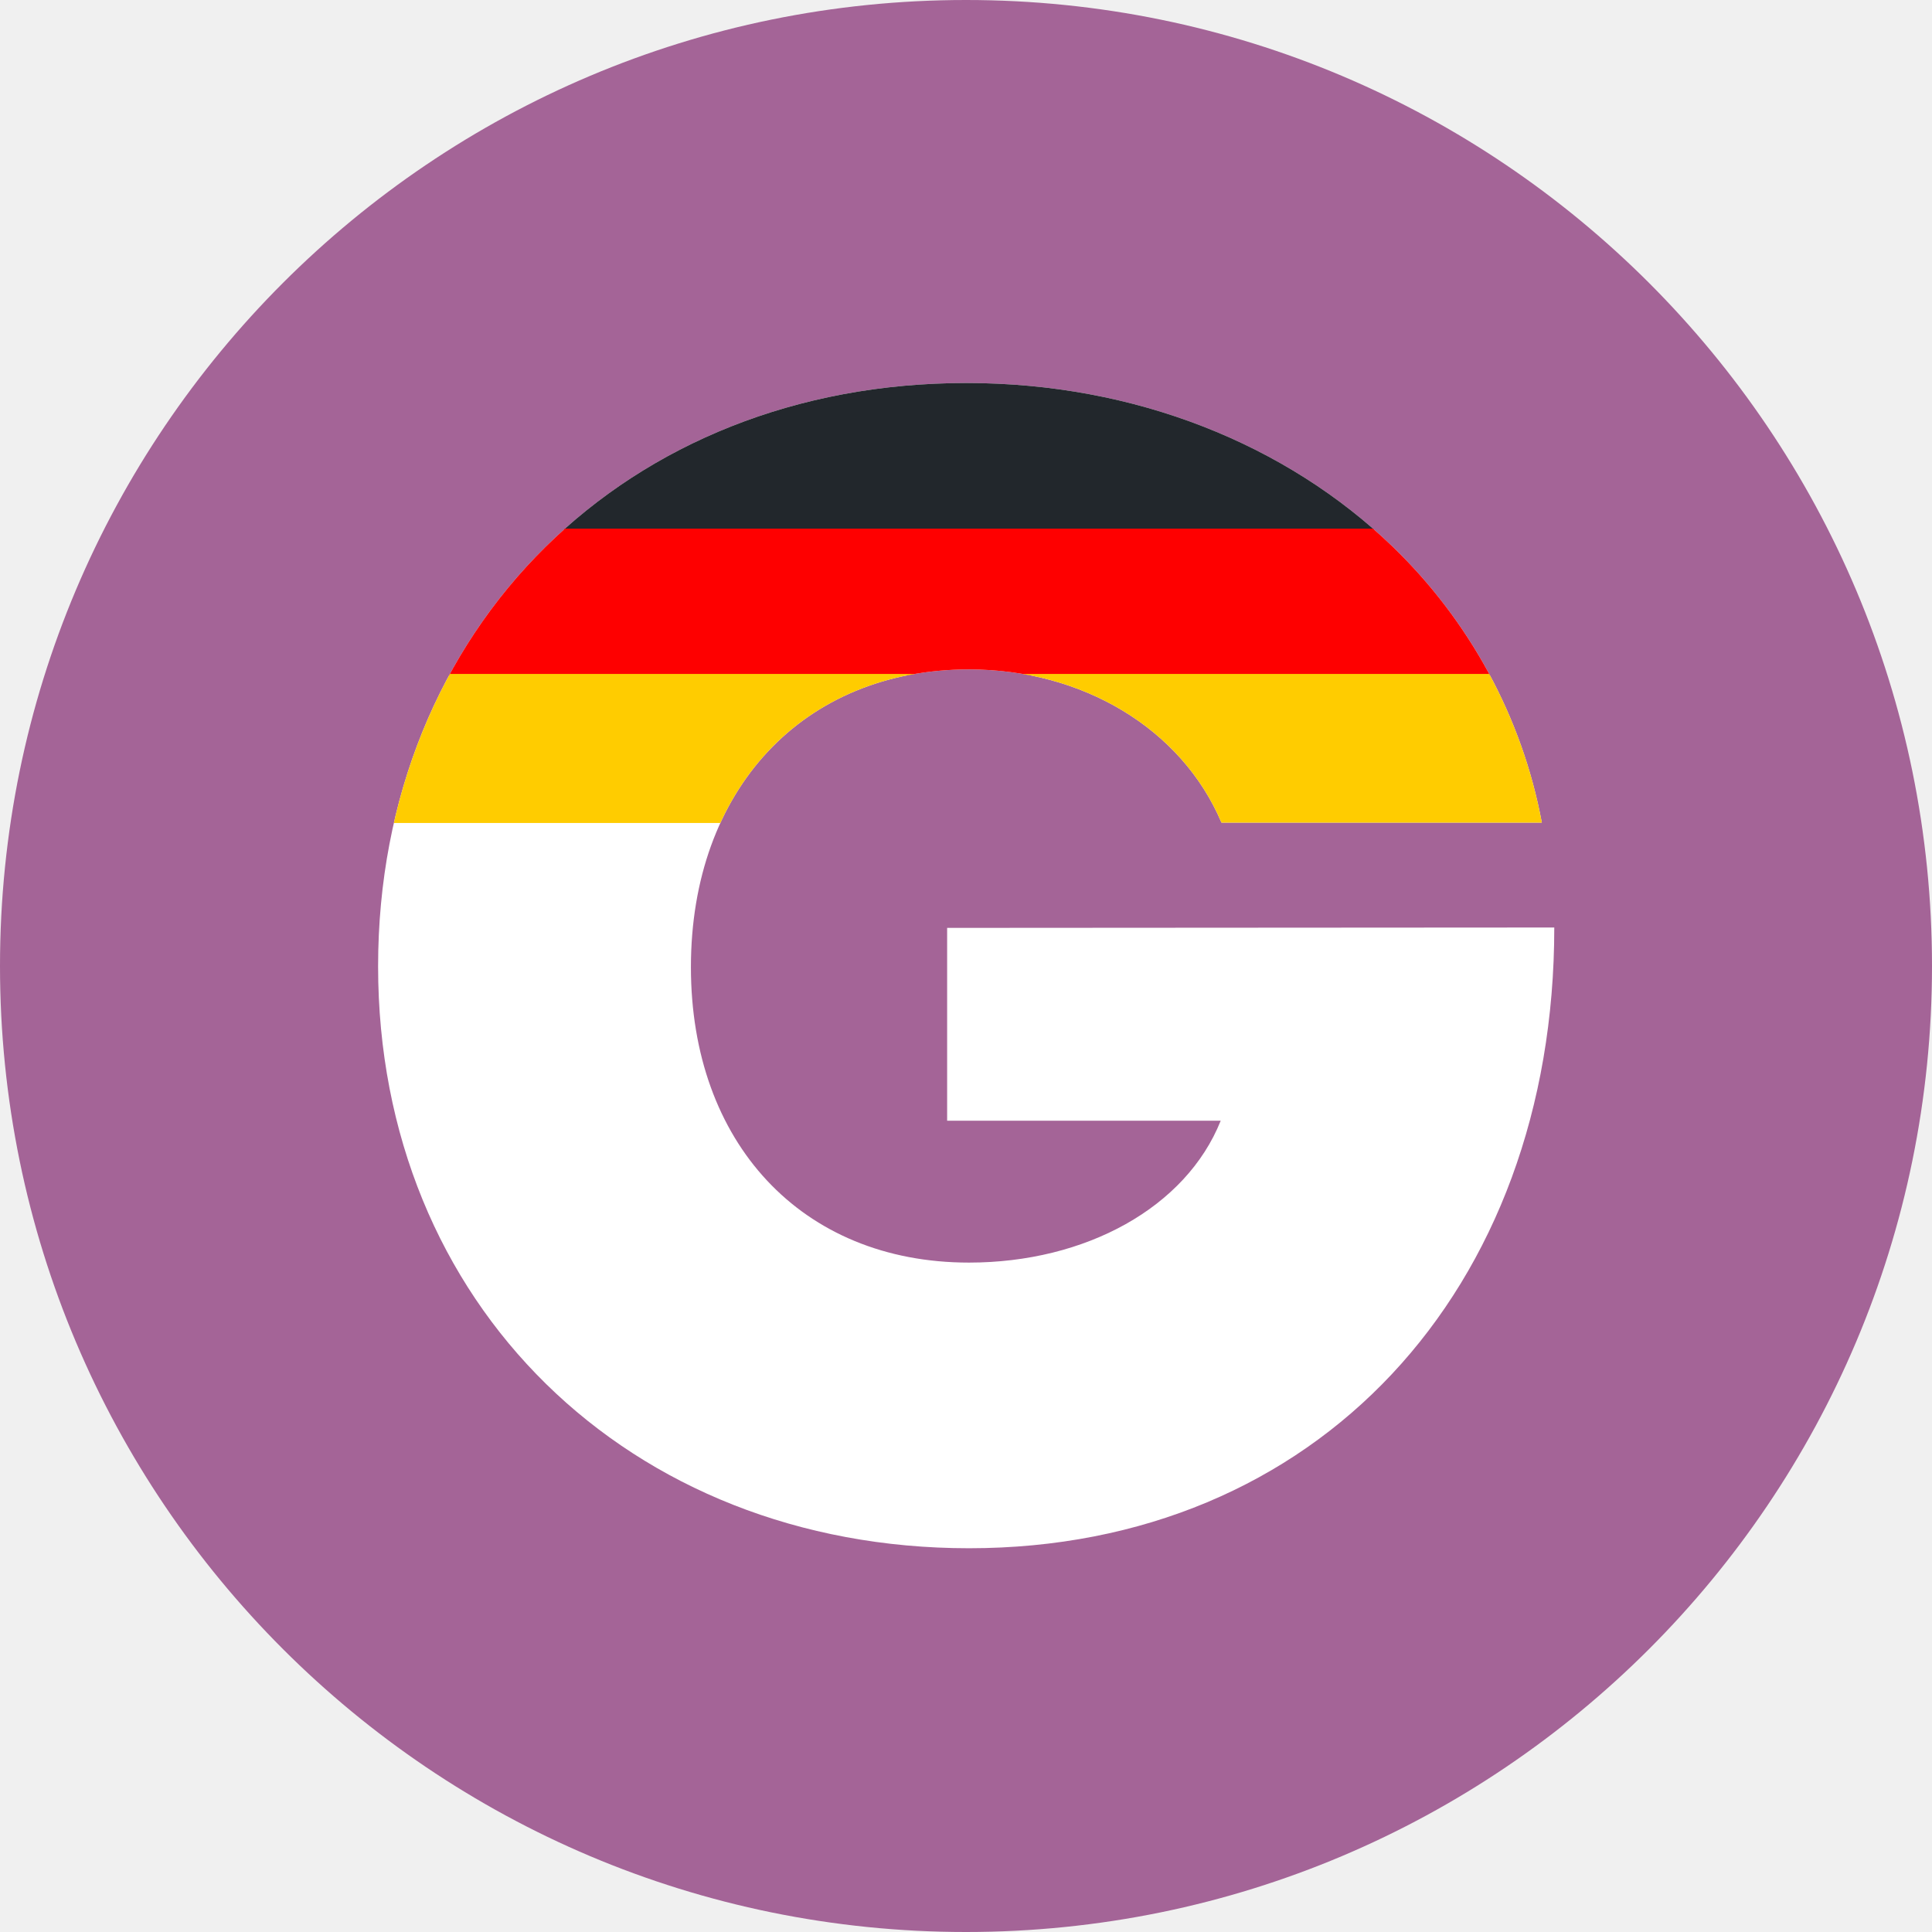
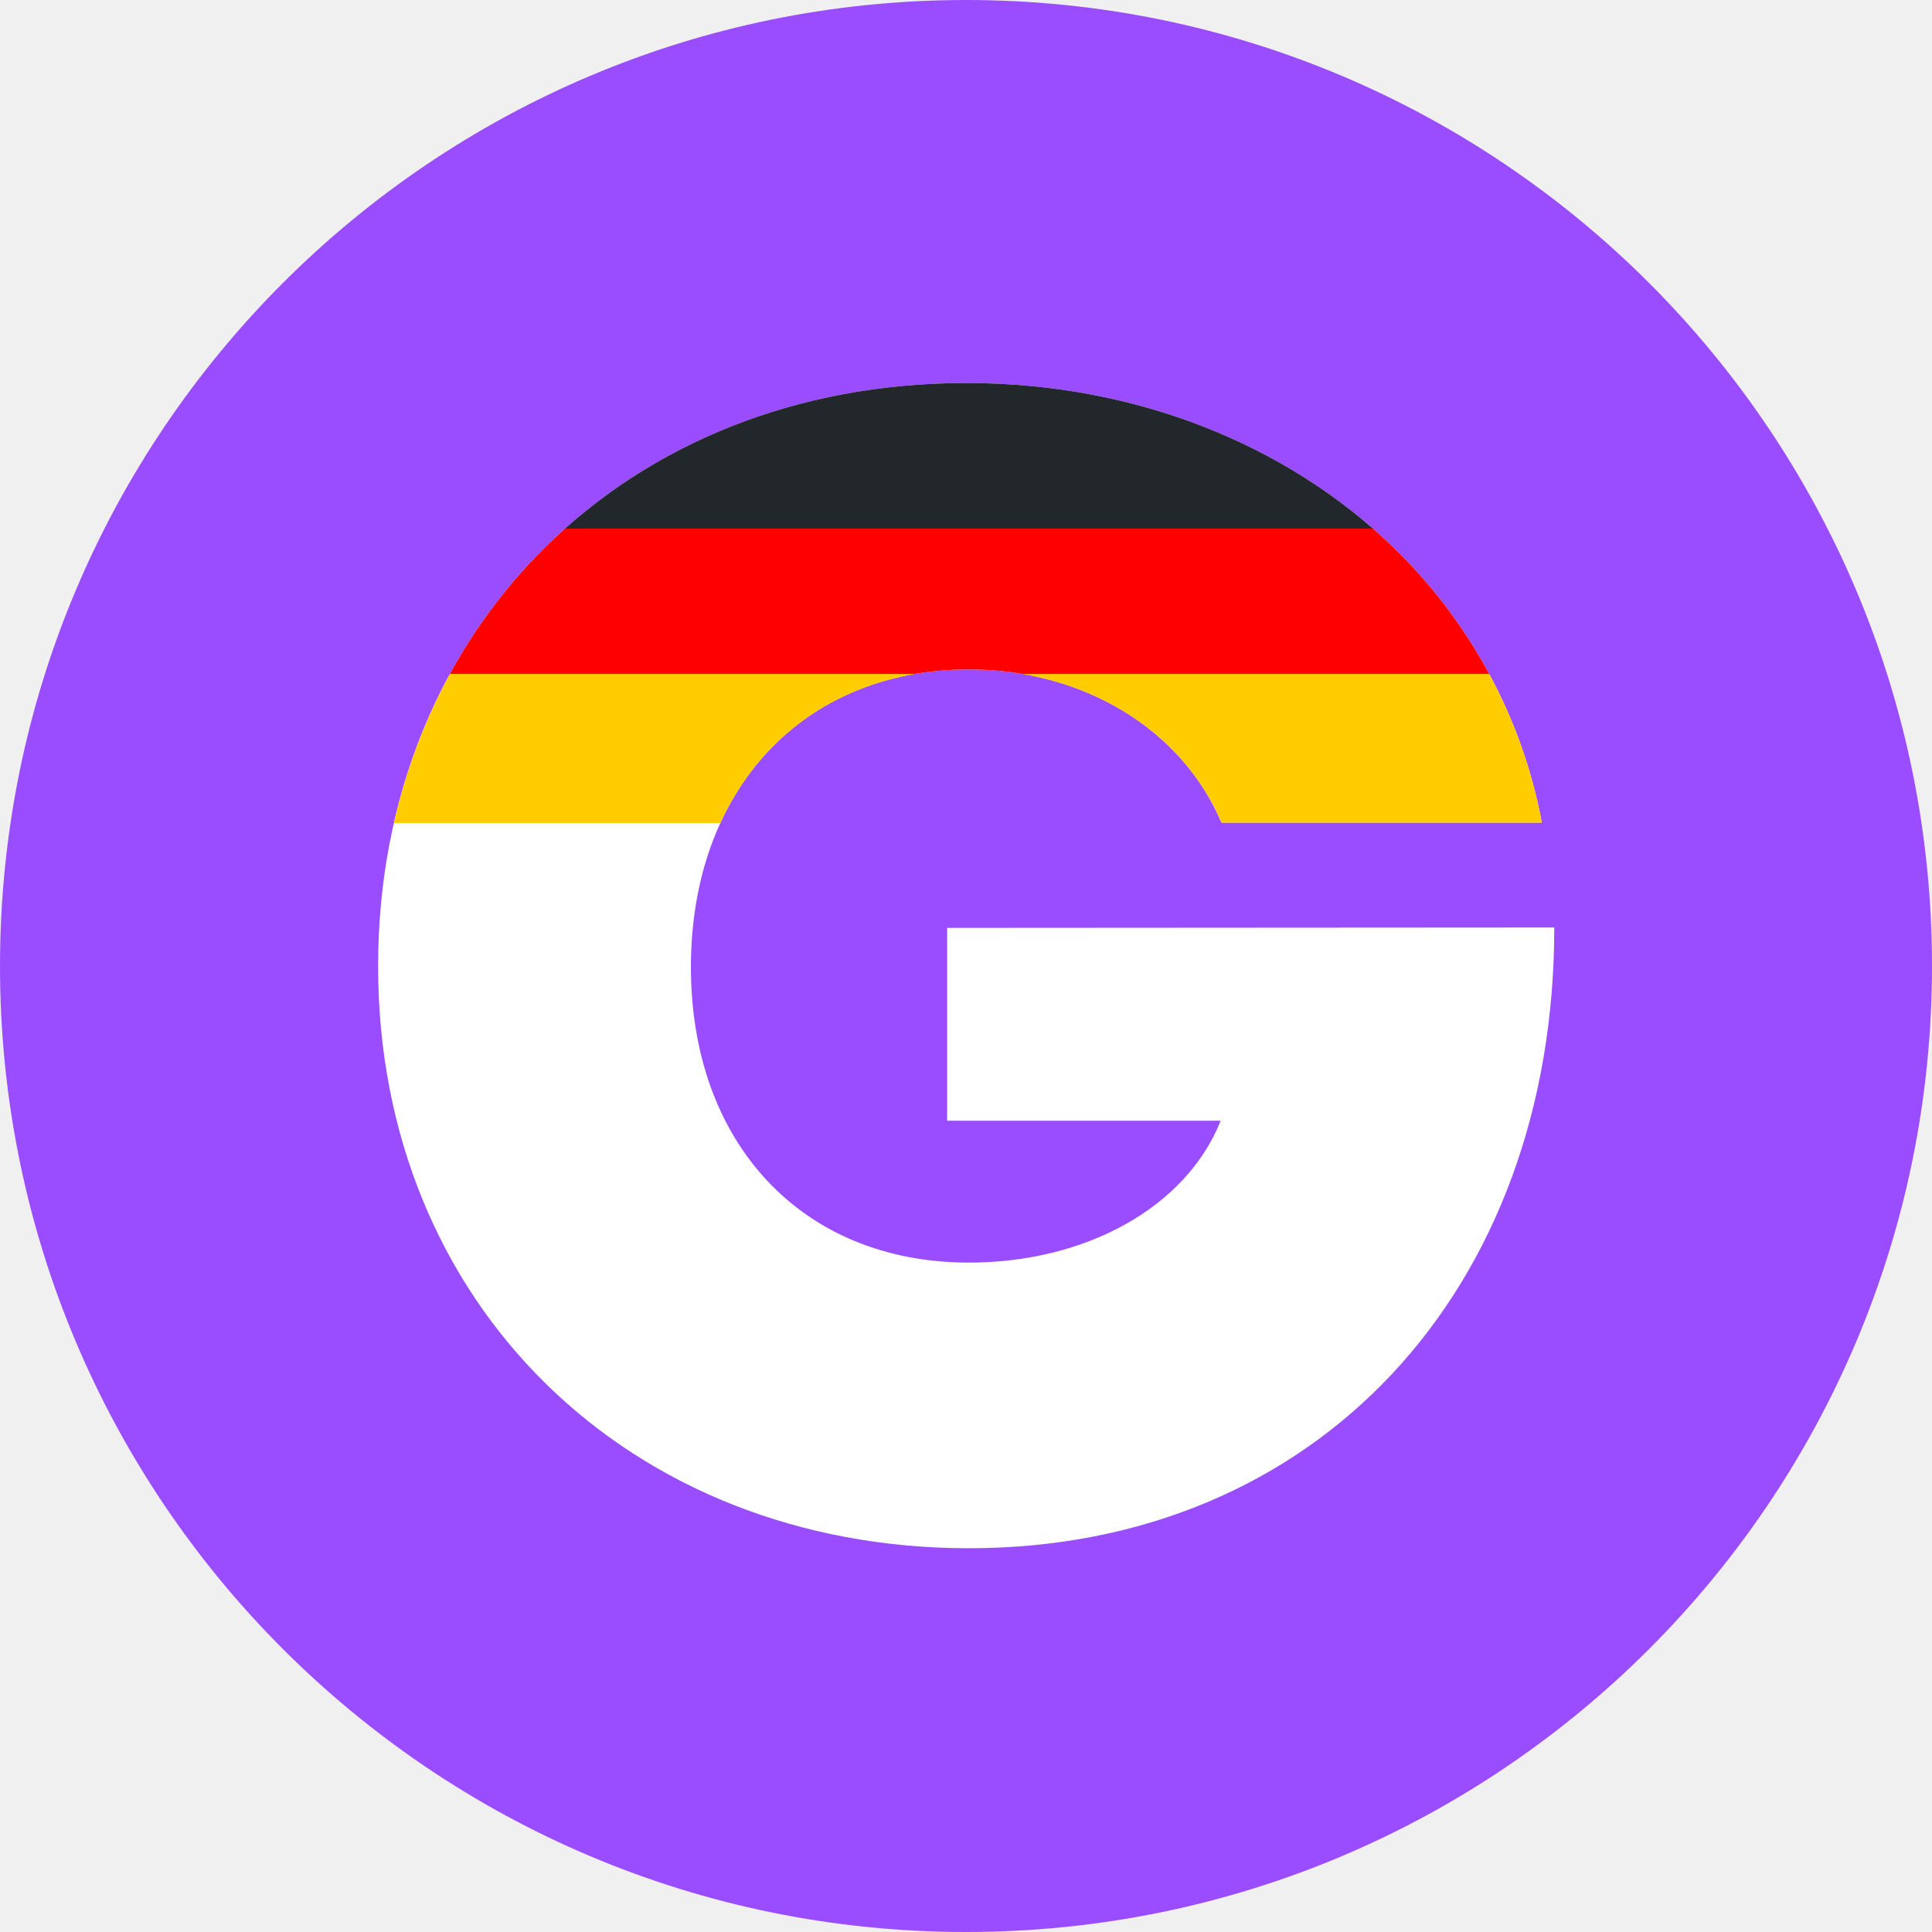
<svg xmlns="http://www.w3.org/2000/svg" xmlns:xlink="http://www.w3.org/1999/xlink" version="1.1" id="BG" x="0px" y="0px" viewBox="0 0 512 512" style="enable-background:new 0 0 512 512;" xml:space="preserve">
  <style type="text/css">
- 	.st0{fill:#A46497;}
+ 	.st0{fill:#9a4dff;}
	.st1{fill:#FFFFFF;}
	.st2{clip-path:url(#XMLID_4_);}
	.st3{fill:#22272C;}
	.st4{fill:#FE0000;}
	.st5{fill:#FFCC00;}
</style>
  <circle id="BG_1_" class="st0" cx="256" cy="256" r="256" />
  <path id="XMLID_18_" class="st1" d="M251,245.9V297h72.5c-9.2,23-35.8,37.6-66.7,37.6c-44.5,0-73.7-31.9-73.7-78.3  c0-47,29.7-78.9,73.7-78.9c30,0,56.3,15.6,66.9,40.6h84.9c-5.2-28-19.3-53.6-39.5-73.1c-28.1-27.1-68.2-43.4-113-43.4  c-45.1,0-83.9,16.2-111.5,43.4c-27.9,27.5-44.4,66.3-44.4,111.2c0,89.5,66.5,154.2,156.6,154.2c92.1,0,155.1-68.3,155.1-164.5  L251,245.9z" />
  <g id="XMLID_20_">
    <defs>
      <path id="XMLID_17_" d="M251,245.9V297h72.5c-9.2,23-35.8,37.6-66.7,37.6c-44.5,0-73.7-31.9-73.7-78.3c0-47,29.7-78.9,73.7-78.9    c30,0,56.3,15.6,66.9,40.6h84.9c-5.2-28-19.3-53.6-39.5-73.1c-28.1-27.1-68.2-43.4-113-43.4c-45.1,0-83.9,16.2-111.5,43.4    c-27.9,27.5-44.4,66.3-44.4,111.2c0,89.5,66.5,154.2,156.6,154.2c92.1,0,155.1-68.3,155.1-164.5L251,245.9z" />
    </defs>
    <clipPath id="XMLID_4_">
      <use xlink:href="#XMLID_17_" style="overflow:visible;" />
    </clipPath>
    <g id="XMLID_2_" class="st2">
      <rect id="XMLID_3_" x="86.7" y="98.6" class="st3" width="337.2" height="41.8" />
      <rect id="XMLID_15_" x="86.7" y="140.1" class="st4" width="337.2" height="38.9" />
      <rect id="XMLID_16_" x="86.7" y="178.6" class="st5" width="337.2" height="39.5" />
    </g>
  </g>
</svg>
